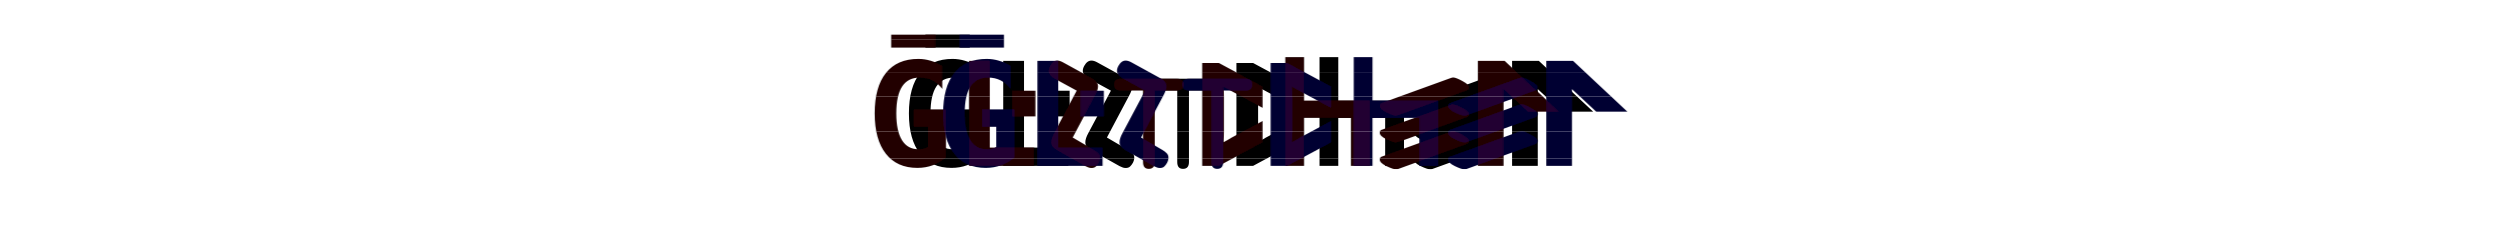
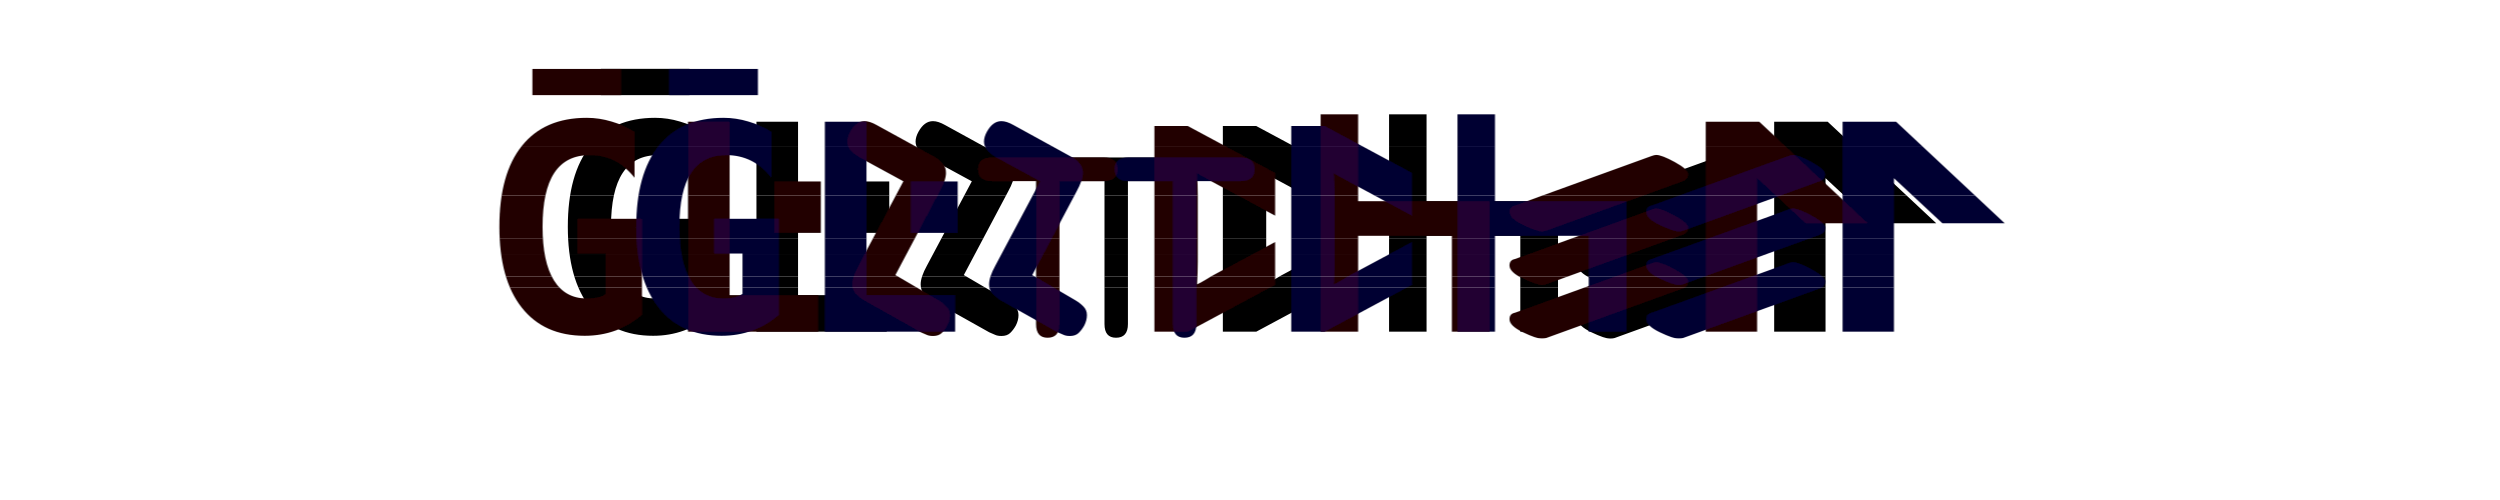
- <svg xmlns="http://www.w3.org/2000/svg" viewBox="0 0 400 40" id="glitched">
+ <svg xmlns="http://www.w3.org/2000/svg" viewBox="0 0 200 40" preserveAspectRatio="none">
  <style>
-           text {
-              fill: #220033;
-           }
-           @media (prefers-color-scheme: dark) {
-              text { fill: #DDCCFF; }
-           }
+           text { fill: #220033; }
+           @media (prefers-color-scheme: dark) { text { fill: #DDCCFF; } }
      </style>
-   <text font-family="monospace, serif" font-weight="bolder" font-size="x-large" text-anchor="middle" dominant-baseline="middle" filter="url(#glitch)" x="50%" y="50%">ḠĿ𐪌𐌕ꛕ𖩘꠵ⵤ</text>
+   <text filter="url(#glitch)" font-family="monospace, serif" font-weight="bolder" font-size="x-large" textLength="90%" lengthAdjust="spacingAndGlyphs" text-anchor="middle" dominant-baseline="middle" x="50%" y="50%">ḠĿ𐪌𐌕ꛕ𖩘꠵ⵤ</text>
  <defs>
    <filter id="glitch" primitiveUnits="objectBoundingBox" x="-10%" y="0%" width="120%" height="100%">
      <feColorMatrix in="SourceGraphic" result="red" type="matrix" values="1 0 0 0 0 0 0 0 0 0 0 0 0 0 0 0 0 0 1 0" />
      <feColorMatrix in="SourceGraphic" result="green" type="matrix" values="0 0 0 0 0 0 1 0 0 0 0 0 0 0 0 0 0 0 1 0" />
      <feColorMatrix in="SourceGraphic" result="blue" type="matrix" values="0 0 0 0 0 0 0 0 0 0 0 0 1 0 0 0 0 0 1 0" />
      <feOffset in="red" result="red-shifted" dx="-0.05" dy="0">
-         <animate attributeName="dx" keyTimes="0; 0.03; 0.09; 0.16; 0.20; 0.22; 0.28; 0.39; 0.41; 0.49; 0.50; 0.63; 0.67; 0.91; 0.96" values="0.07; -0.01; -0.07; 0.06; 0.02; -0.06; 0.03; 0.01; -0.01; -0.07; 0.01; -0.04; -0.04; -0.06; -0.07" begin="0" dur="28s" calcMode="discrete" repeatCount="indefinite" fill="freeze" />
+         <animate attributeName="dx" keyTimes="0; 0.21; 0.35; 0.52; 0.54; 0.87; 0.88" values="-0.02; -0.06; -0.07; -0.03; 0.06; 0.07; 0.06" begin="0" dur="5s" calcMode="discrete" repeatCount="indefinite" fill="freeze" />
      </feOffset>
      <feOffset in="blue" result="blue-shifted" dx="0.05" dy="0">
-         <animate attributeName="dx" keyTimes="0; 0.01; 0.04; 0.08; 0.09; 0.10; 0.11; 0.12; 0.14; 0.16; 0.19; 0.26; 0.29; 0.40; 0.41; 0.42; 0.46; 0.47; 0.48; 0.50; 0.56; 0.60; 0.63; 0.70; 0.73; 0.80; 0.92; 0.95; 0.97; 1.00" values="0.01; -0.02; 0.01; -0.06; 0.03; 0.01; 0.05; -0.05; -0.01; -0.02; -0.04; -0.04; 0.07; -0.06; -0.06; -0.01; 0.06; -0.05; 0.04; 0.02; -0.02; -0.04; 0.03; 0.07; 0.05; -0.07; -0.02; 0.06; -0.04; -0.01" begin="0" dur="26s" calcMode="discrete" repeatCount="indefinite" fill="freeze" />
+         <animate attributeName="dx" keyTimes="0; 0.04; 0.08; 0.20; 0.22; 0.48; 0.49; 0.59; 0.61" values="0.01; 0.05; 0.03; -0.03; 0.06; 0.05; 0.04; 0.03; 0.03" begin="0" dur="12s" calcMode="discrete" repeatCount="indefinite" fill="freeze" />
      </feOffset>
      <feBlend mode="screen" in="red-shifted" in2="green" result="red-green" />
      <feBlend mode="screen" in="red-green" in2="blue-shifted" result="blended" />
-       <feOffset in="blended" dx="0" dy="0" y="0%" height="4%" result="slice_1a" />
-       <feOffset in="blended" dx="0" dy="0" y="4%" height="10%" result="slice_1b">
-         <animate attributeName="dx" keyTimes="0; 0.06; 0.08; 0.09; 0.13; 0.21; 0.26; 0.34; 0.35; 0.36; 0.40; 0.42; 0.48; 0.55; 0.57; 0.67; 0.68; 0.70; 0.77; 0.82; 0.86; 0.88; 0.92; 0.93; 0.98; 1.00" values="0.02; 0.03; 0.01; -0.01; -0.06; -0.03; -0.06; 0.02; -0.04; 0.07; 0.03; 0.04; 0.01; 0.04; 0.02; -0.01; 0.03; 0.04; -0.01; -0.02; -0.04; -0.05; 0.05; -0.06; -0.06; 0.07" begin="0s" dur="14s" calcMode="discrete" repeatCount="indefinite" fill="freeze" />
+       <feOffset in="blended" dx="0" dy="0" y="0%" height="29%" result="slice_1a" />
+       <feOffset in="blended" dx="0" dy="0" y="29%" height="18%" result="slice_1b">
+         <animate attributeName="dx" keyTimes="0; 0.06; 0.13; 0.28; 0.29; 0.33; 0.36; 0.38; 0.40; 0.45; 0.46; 0.65; 0.72; 0.77; 0.81; 0.82; 0.83; 0.89; 0.92; 0.93; 0.95; 0.98" values="0.05; -0.02; -0.06; 0.07; 0.03; 0.02; -0.04; -0.05; 0.04; -0.07; -0.03; -0.04; -0.06; 0.04; 0.02; -0.07; 0.04; -0.02; 0.04; -0.02; 0.07; -0.05" begin="0s" dur="25s" calcMode="discrete" repeatCount="indefinite" fill="freeze" />
      </feOffset>
-       <feOffset in="blended" dx="0" dy="0" y="14%" height="14%" result="slice_2a" />
-       <feOffset in="blended" dx="0" dy="0" y="28%" height="18%" result="slice_2b">
-         <animate attributeName="dx" keyTimes="0; 0.05; 0.12; 0.15; 0.19; 0.28; 0.51; 0.53; 0.69; 0.75; 0.85; 0.95" values="0.02; 0.07; 0.01; -0.06; -0.05; -0.07; 0.06; 0.01; 0.02; -0.03; 0.04; -0.04" begin="0s" dur="18s" calcMode="discrete" repeatCount="indefinite" fill="freeze" />
+       <feOffset in="blended" dx="0" dy="0" y="47%" height="16%" result="slice_2a" />
+       <feOffset in="blended" dx="0" dy="0" y="63%" height="6%" result="slice_2b">
+         <animate attributeName="dx" keyTimes="0; 0.09; 0.14; 0.16; 0.17; 0.19; 0.38; 0.42; 0.44; 0.52; 0.62; 0.64; 0.78" values="-0.01; 0.07; 0.07; 0.04; -0.03; -0.02; -0.04; 0.06; -0.04; 0.07; 0.07; -0.03; 0.06" begin="0s" dur="26s" calcMode="discrete" repeatCount="indefinite" fill="freeze" />
      </feOffset>
-       <feOffset in="blended" dx="0" dy="0" y="46%" height="26%" result="slice_3a" />
-       <feOffset in="blended" dx="0" dy="0" y="72%" height="20%" result="slice_3b">
-         <animate attributeName="dx" keyTimes="0; 0.02; 0.03; 0.04; 0.22; 0.30; 0.42; 0.56; 0.60; 0.65; 0.66; 0.75; 0.90; 0.96; 0.97; 0.98; 1.00" values="-0.03; 0.03; -0.03; -0.03; -0.02; 0.05; -0.07; -0.01; 0.03; -0.04; 0.03; -0.03; 0.04; 0.02; -0.07; 0.03; 0.05" begin="0s" dur="27s" calcMode="discrete" repeatCount="indefinite" fill="freeze" />
+       <feOffset in="blended" dx="0" dy="0" y="69%" height="8%" result="slice_3a" />
+       <feOffset in="blended" dx="0" dy="0" y="77%" height="4%" result="slice_3b">
+         <animate attributeName="dx" keyTimes="0; 0.03; 0.06; 0.14; 0.16; 0.18; 0.24; 0.27; 0.33; 0.36; 0.43; 0.45; 0.54; 0.56; 0.60; 0.63; 0.65; 0.69; 0.74; 0.81; 0.86; 0.91" values="-0.07; -0.05; 0.07; 0.03; -0.02; -0.05; -0.07; -0.02; -0.03; 0.04; 0.04; -0.03; -0.04; 0.02; 0.05; -0.07; 0.04; 0.01; 0.02; 0.02; -0.03; -0.04" begin="0s" dur="19s" calcMode="discrete" repeatCount="indefinite" fill="freeze" />
      </feOffset>
-       <feOffset in="blended" dx="0" dy="0" y="92%" height="14%" result="slice_4a" />
-       <feOffset in="blended" dx="0" dy="0" y="106%" height="5%" result="slice_4b">
-         <animate attributeName="dx" keyTimes="0; 0.04; 0.09; 0.13; 0.16; 0.31; 0.43; 0.63; 0.64; 0.70; 0.75" values="0.04; -0.01; 0.07; 0.01; 0.04; -0.02; 0.04; 0.05; 0.05; -0.05; -0.05" begin="0s" dur="12s" calcMode="discrete" repeatCount="indefinite" fill="freeze" />
+       <feOffset in="blended" dx="0" dy="0" y="81%" height="27%" result="slice_4a" />
+       <feOffset in="blended" dx="0" dy="0" y="108%" height="6%" result="slice_4b">
+         <animate attributeName="dx" keyTimes="0; 0.03; 0.05; 0.07; 0.11; 0.18; 0.23; 0.25; 0.30; 0.38; 0.39; 0.40; 0.41; 0.45; 0.48; 0.49; 0.57; 0.60; 0.61; 0.62; 0.63; 0.72; 0.78; 0.79; 0.82; 0.85; 0.86; 0.87; 0.91; 0.96" values="-0.07; 0.01; -0.01; -0.04; 0.02; -0.02; 0.04; -0.02; -0.04; -0.01; 0.02; -0.02; -0.03; -0.04; -0.02; 0.01; -0.04; -0.06; 0.03; -0.06; 0.05; -0.06; 0.01; -0.07; -0.01; -0.05; 0.07; 0.06; 0.03; -0.01" begin="0s" dur="25s" calcMode="discrete" repeatCount="indefinite" fill="freeze" />
      </feOffset>
      <feMerge>
        <feMergeNode in="slice_1a" />
        <feMergeNode in="slice_1b" />
        <feMergeNode in="slice_2a" />
        <feMergeNode in="slice_2b" />
        <feMergeNode in="slice_3a" />
        <feMergeNode in="slice_3b" />
        <feMergeNode in="slice_4a" />
        <feMergeNode in="slice_4b" />
      </feMerge>
    </filter>
  </defs>
</svg>
